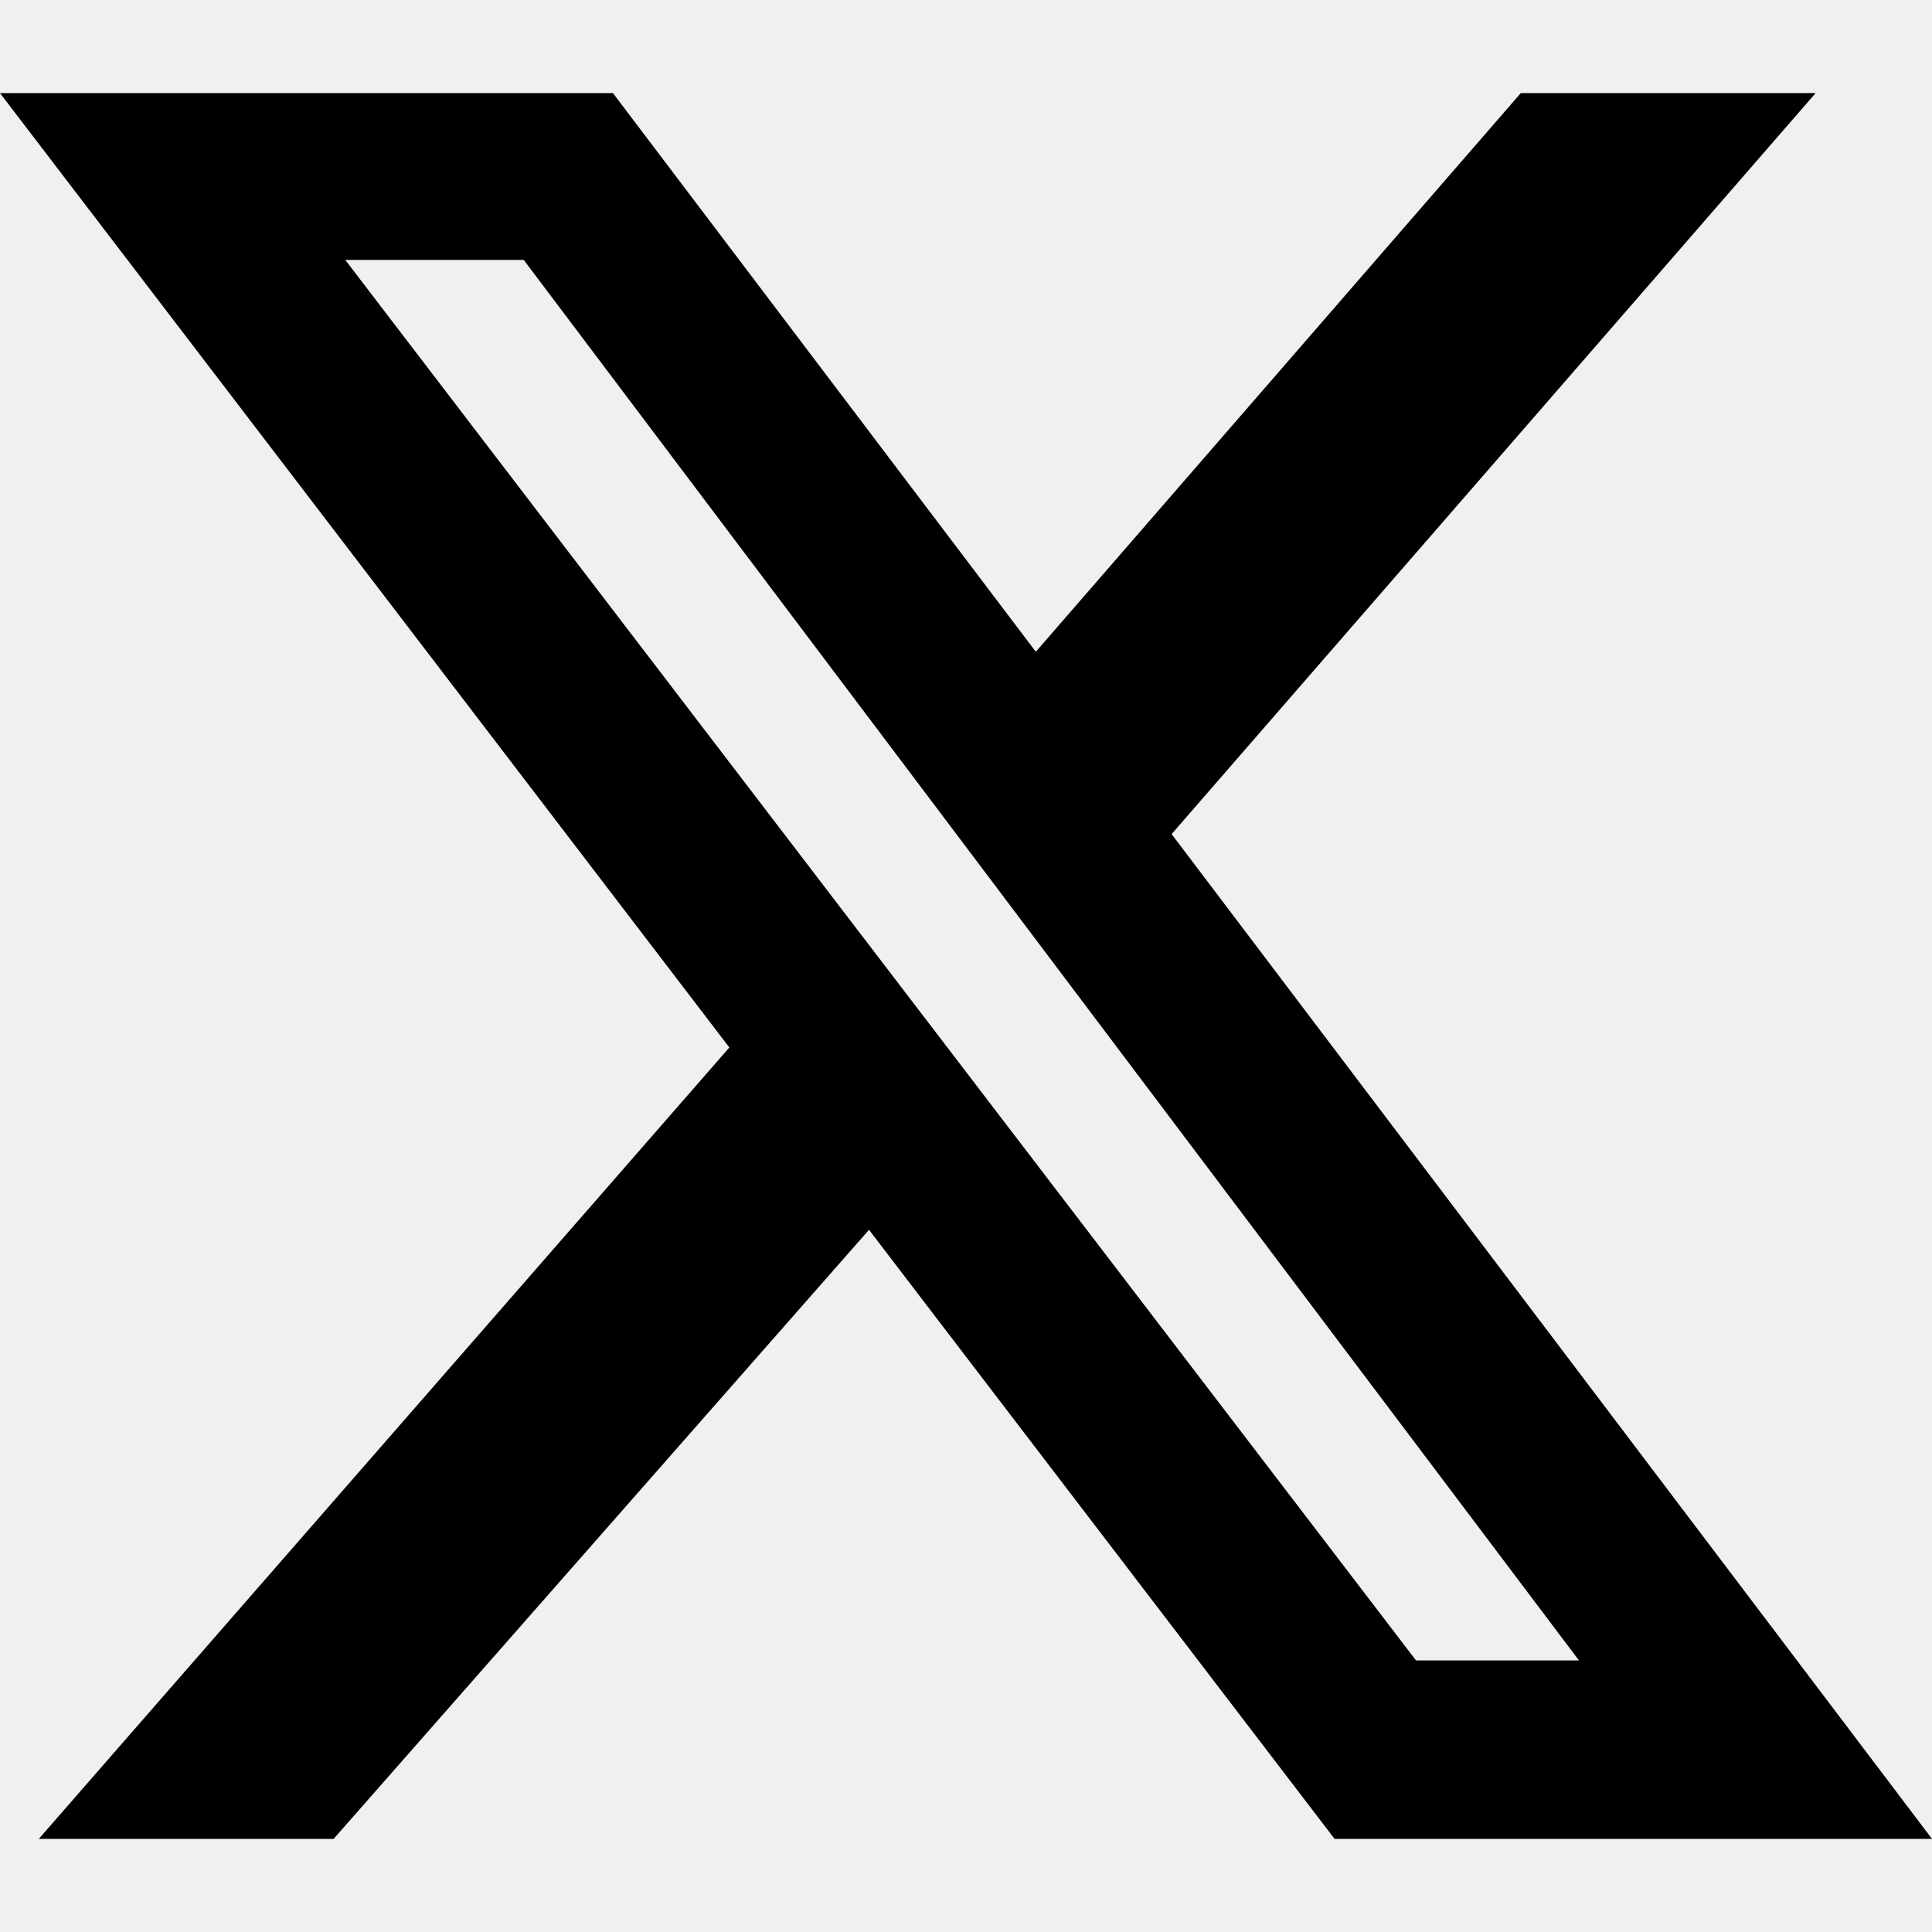
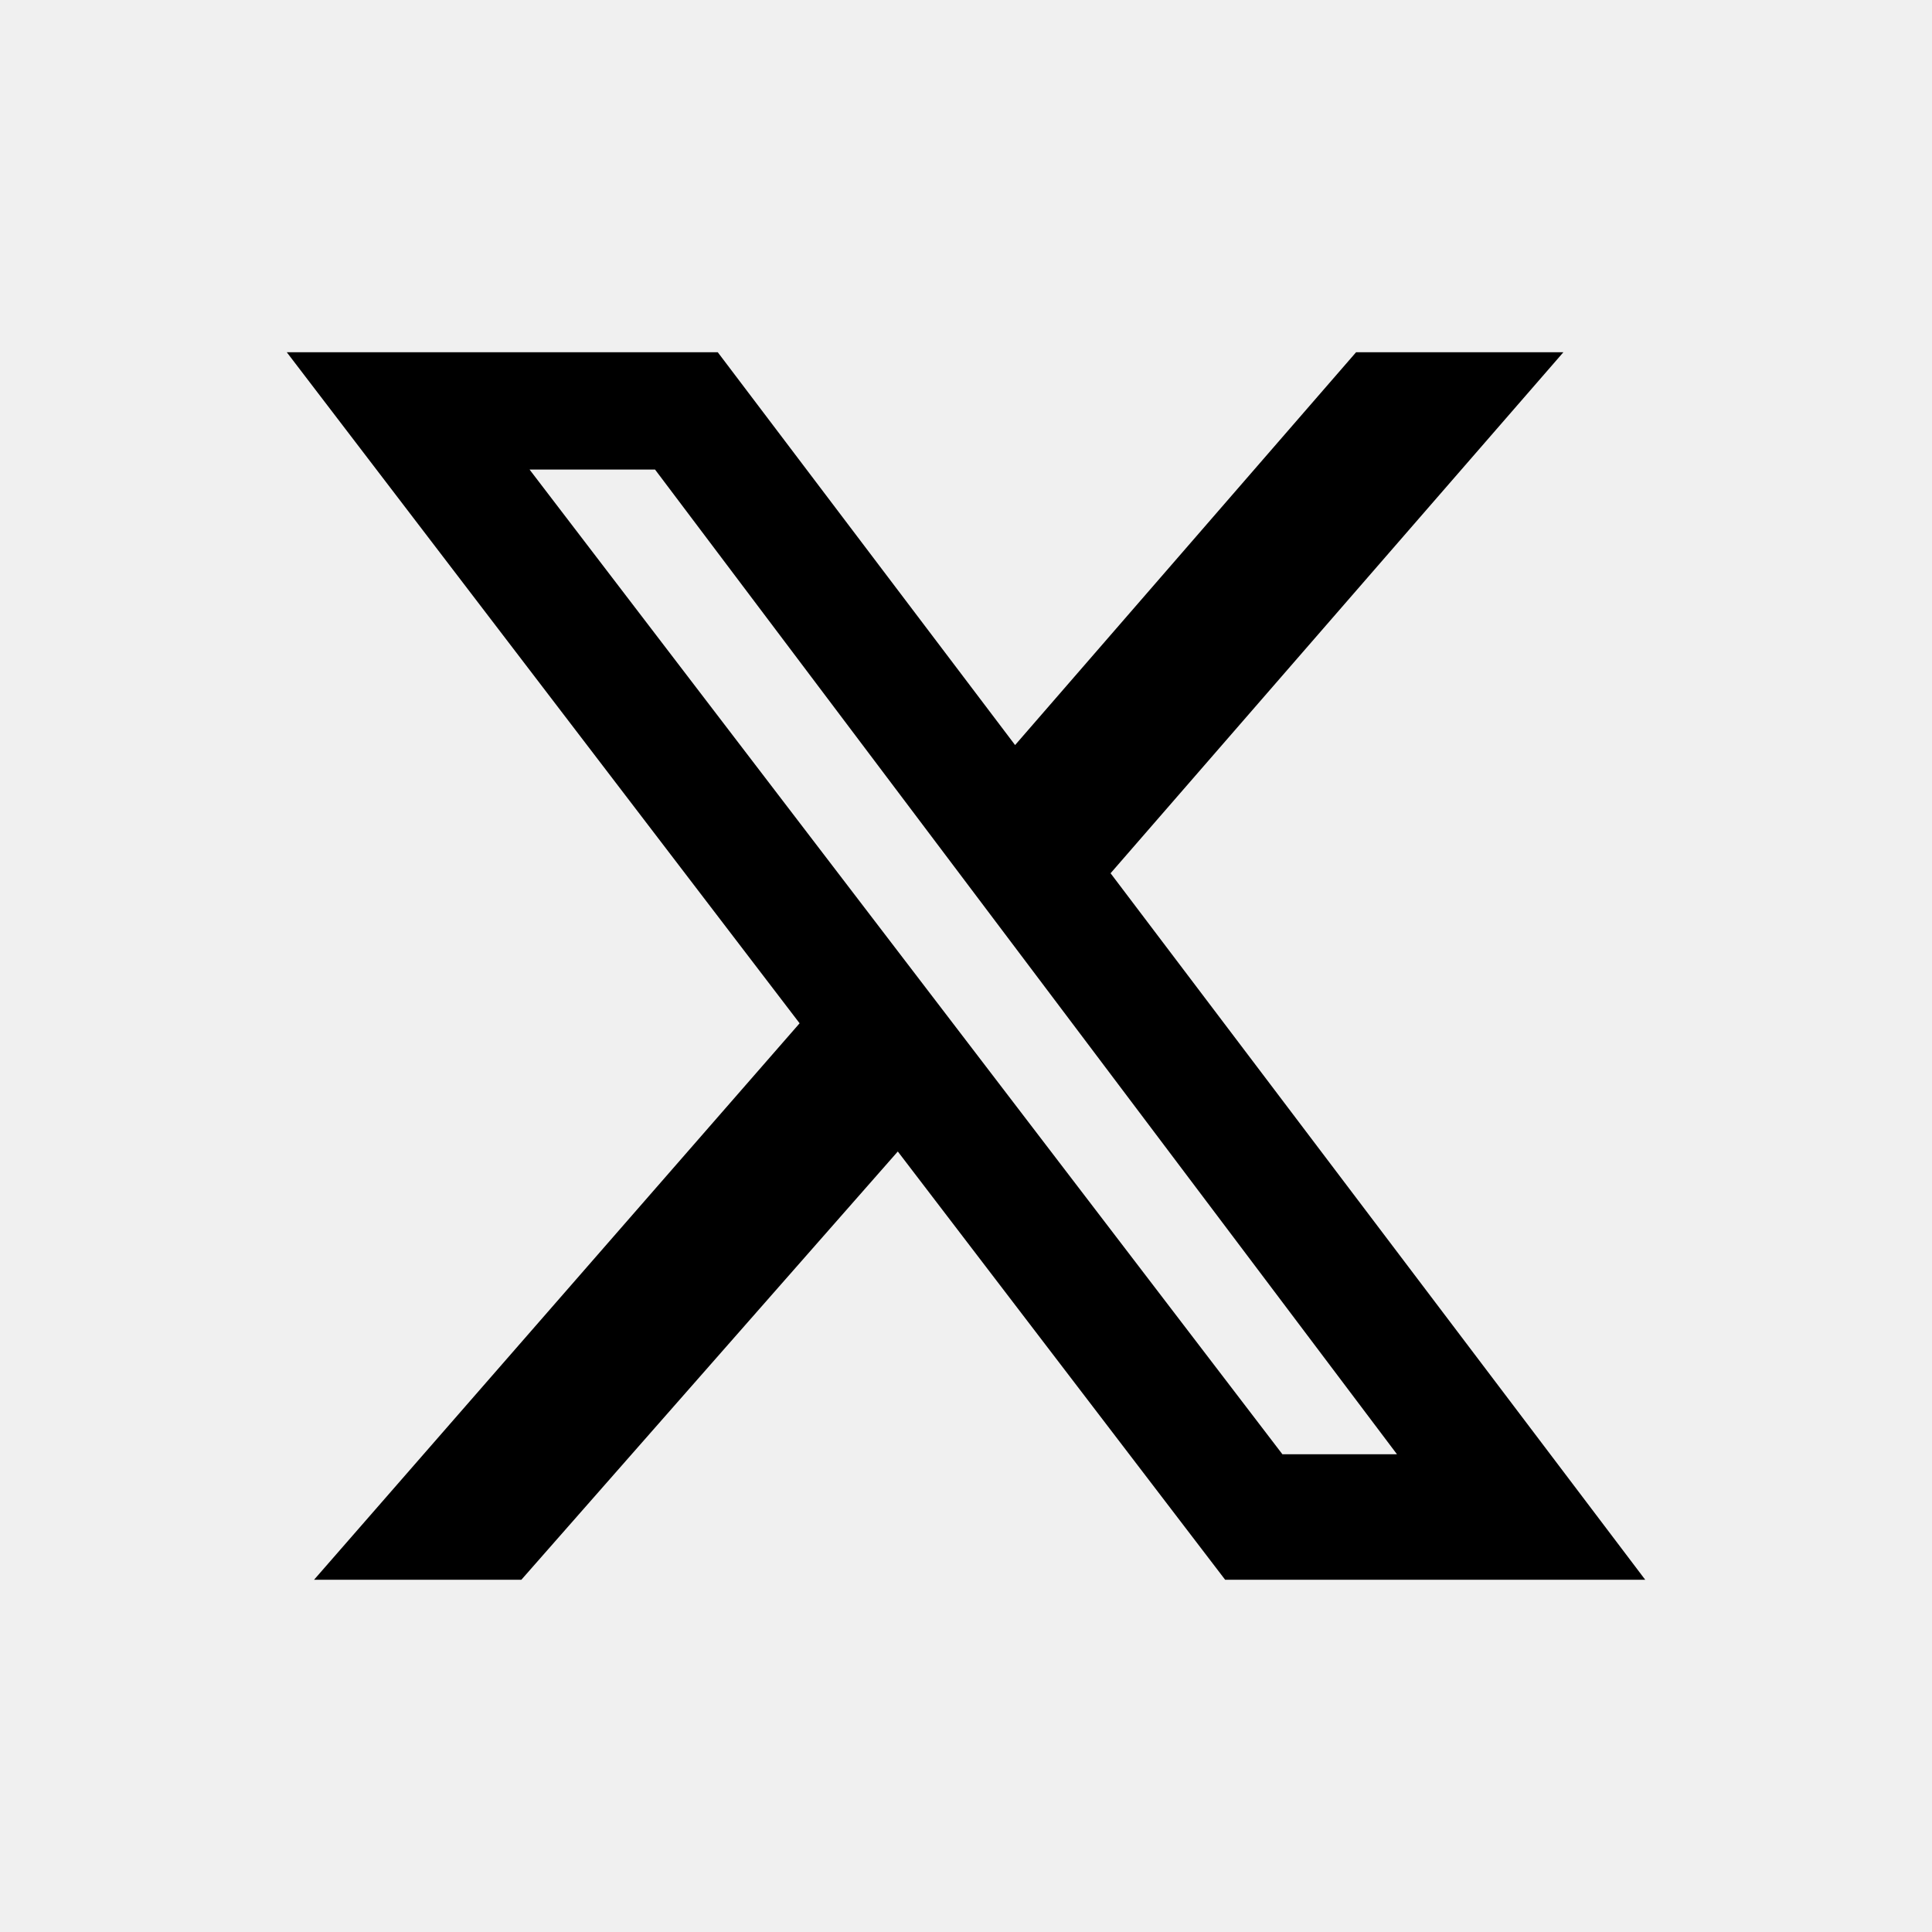
<svg xmlns="http://www.w3.org/2000/svg" width="128" height="128" viewBox="0 0 128 128" fill="none">
-   <g clip-path="url(#clip0_60_20665)">
-     <path d="M100.755 6.169H120.289L77.623 55.261L128 121.831H88.418L57.574 81.478L22.104 121.831H2.57L48.321 69.398L0 6.169H40.61L68.626 43.181L100.755 6.169ZM93.815 110.008H104.61L34.699 17.221H22.875L93.815 110.008Z" fill="black" />
+   <g data-logo-scale="90" transform="translate(19 19) scale(0.703125) translate(0 0)">
+     <g clip-path="url(#clip0_60_20665)">
+       <path d="M100.755 6.169H120.289L77.623 55.261L128 121.831H88.418L57.574 81.478L22.104 121.831H2.57L48.321 69.398L0 6.169H40.61L68.626 43.181L100.755 6.169ZM93.815 110.008H104.61L34.699 17.221H22.875L93.815 110.008Z" fill="black" />
+     </g>
+     <defs>
+       <clipPath id="clip0_60_20665">
+         <rect width="128" height="115.663" fill="white" transform="translate(0 6.1687)" />
+       </clipPath>
+     </defs>
  </g>
-   <defs>
-     <clipPath id="clip0_60_20665">
-       <rect width="128" height="115.663" fill="white" transform="translate(0 6.1687)" />
-     </clipPath>
-   </defs>
</svg>
